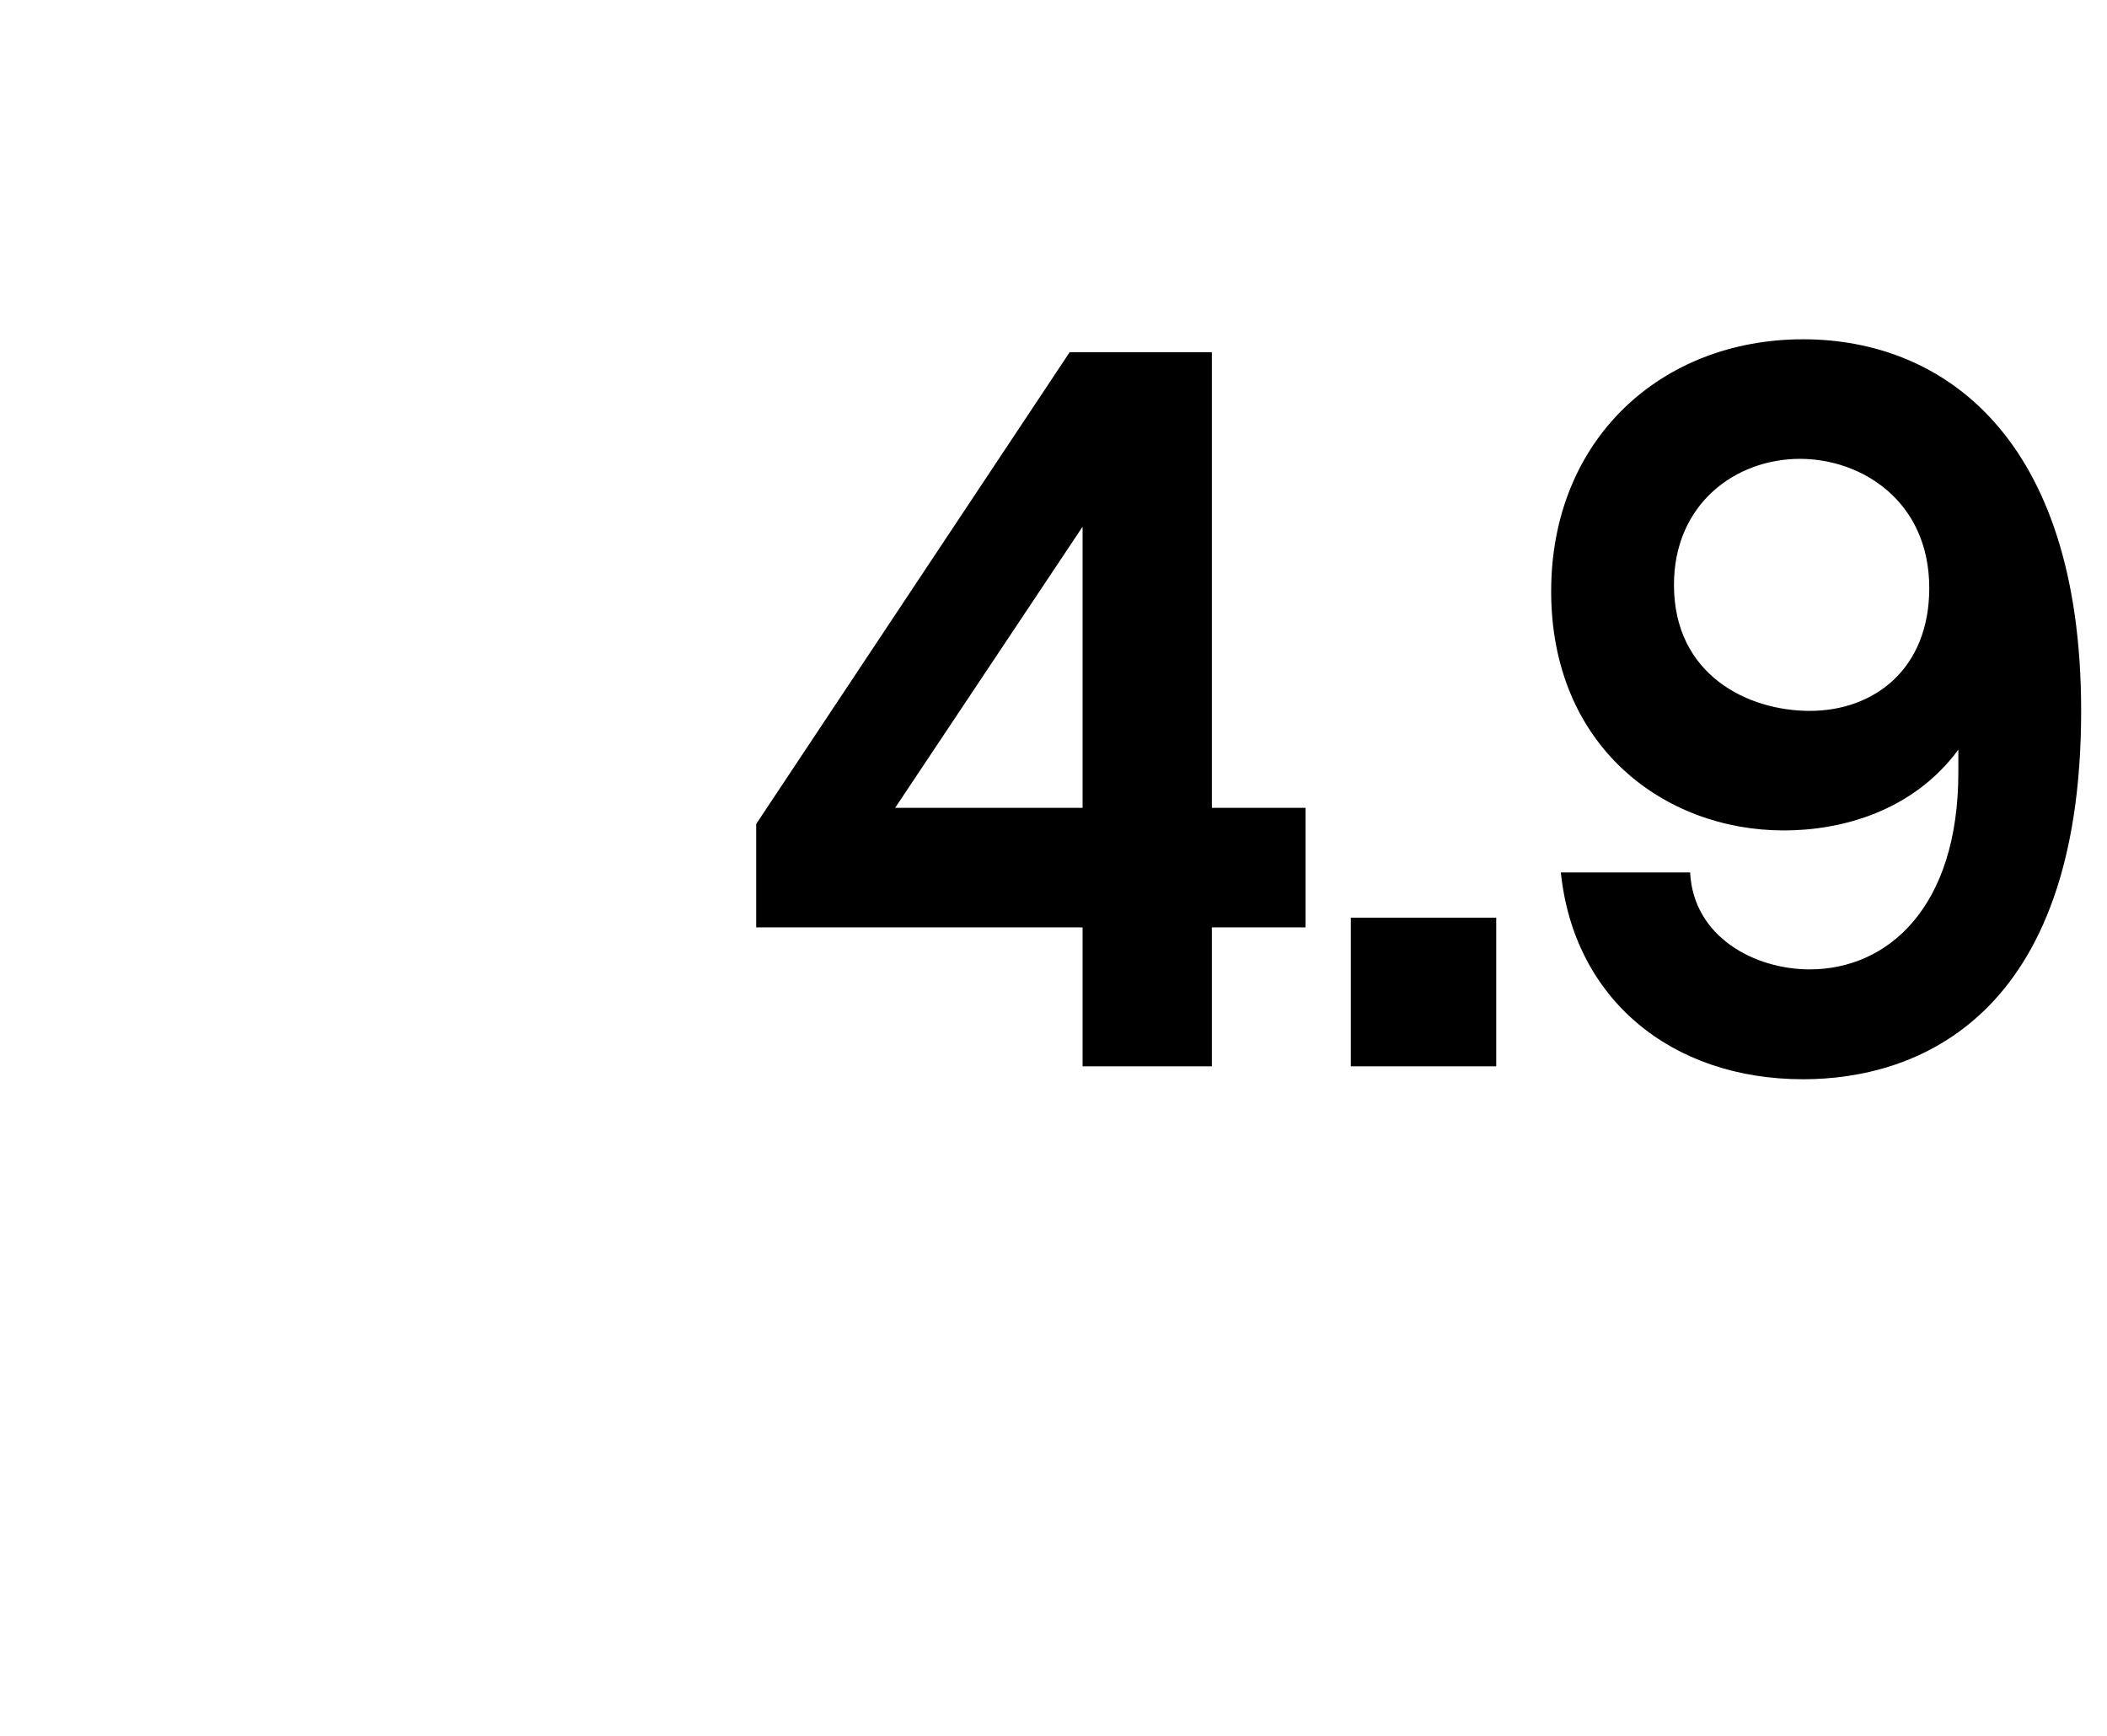
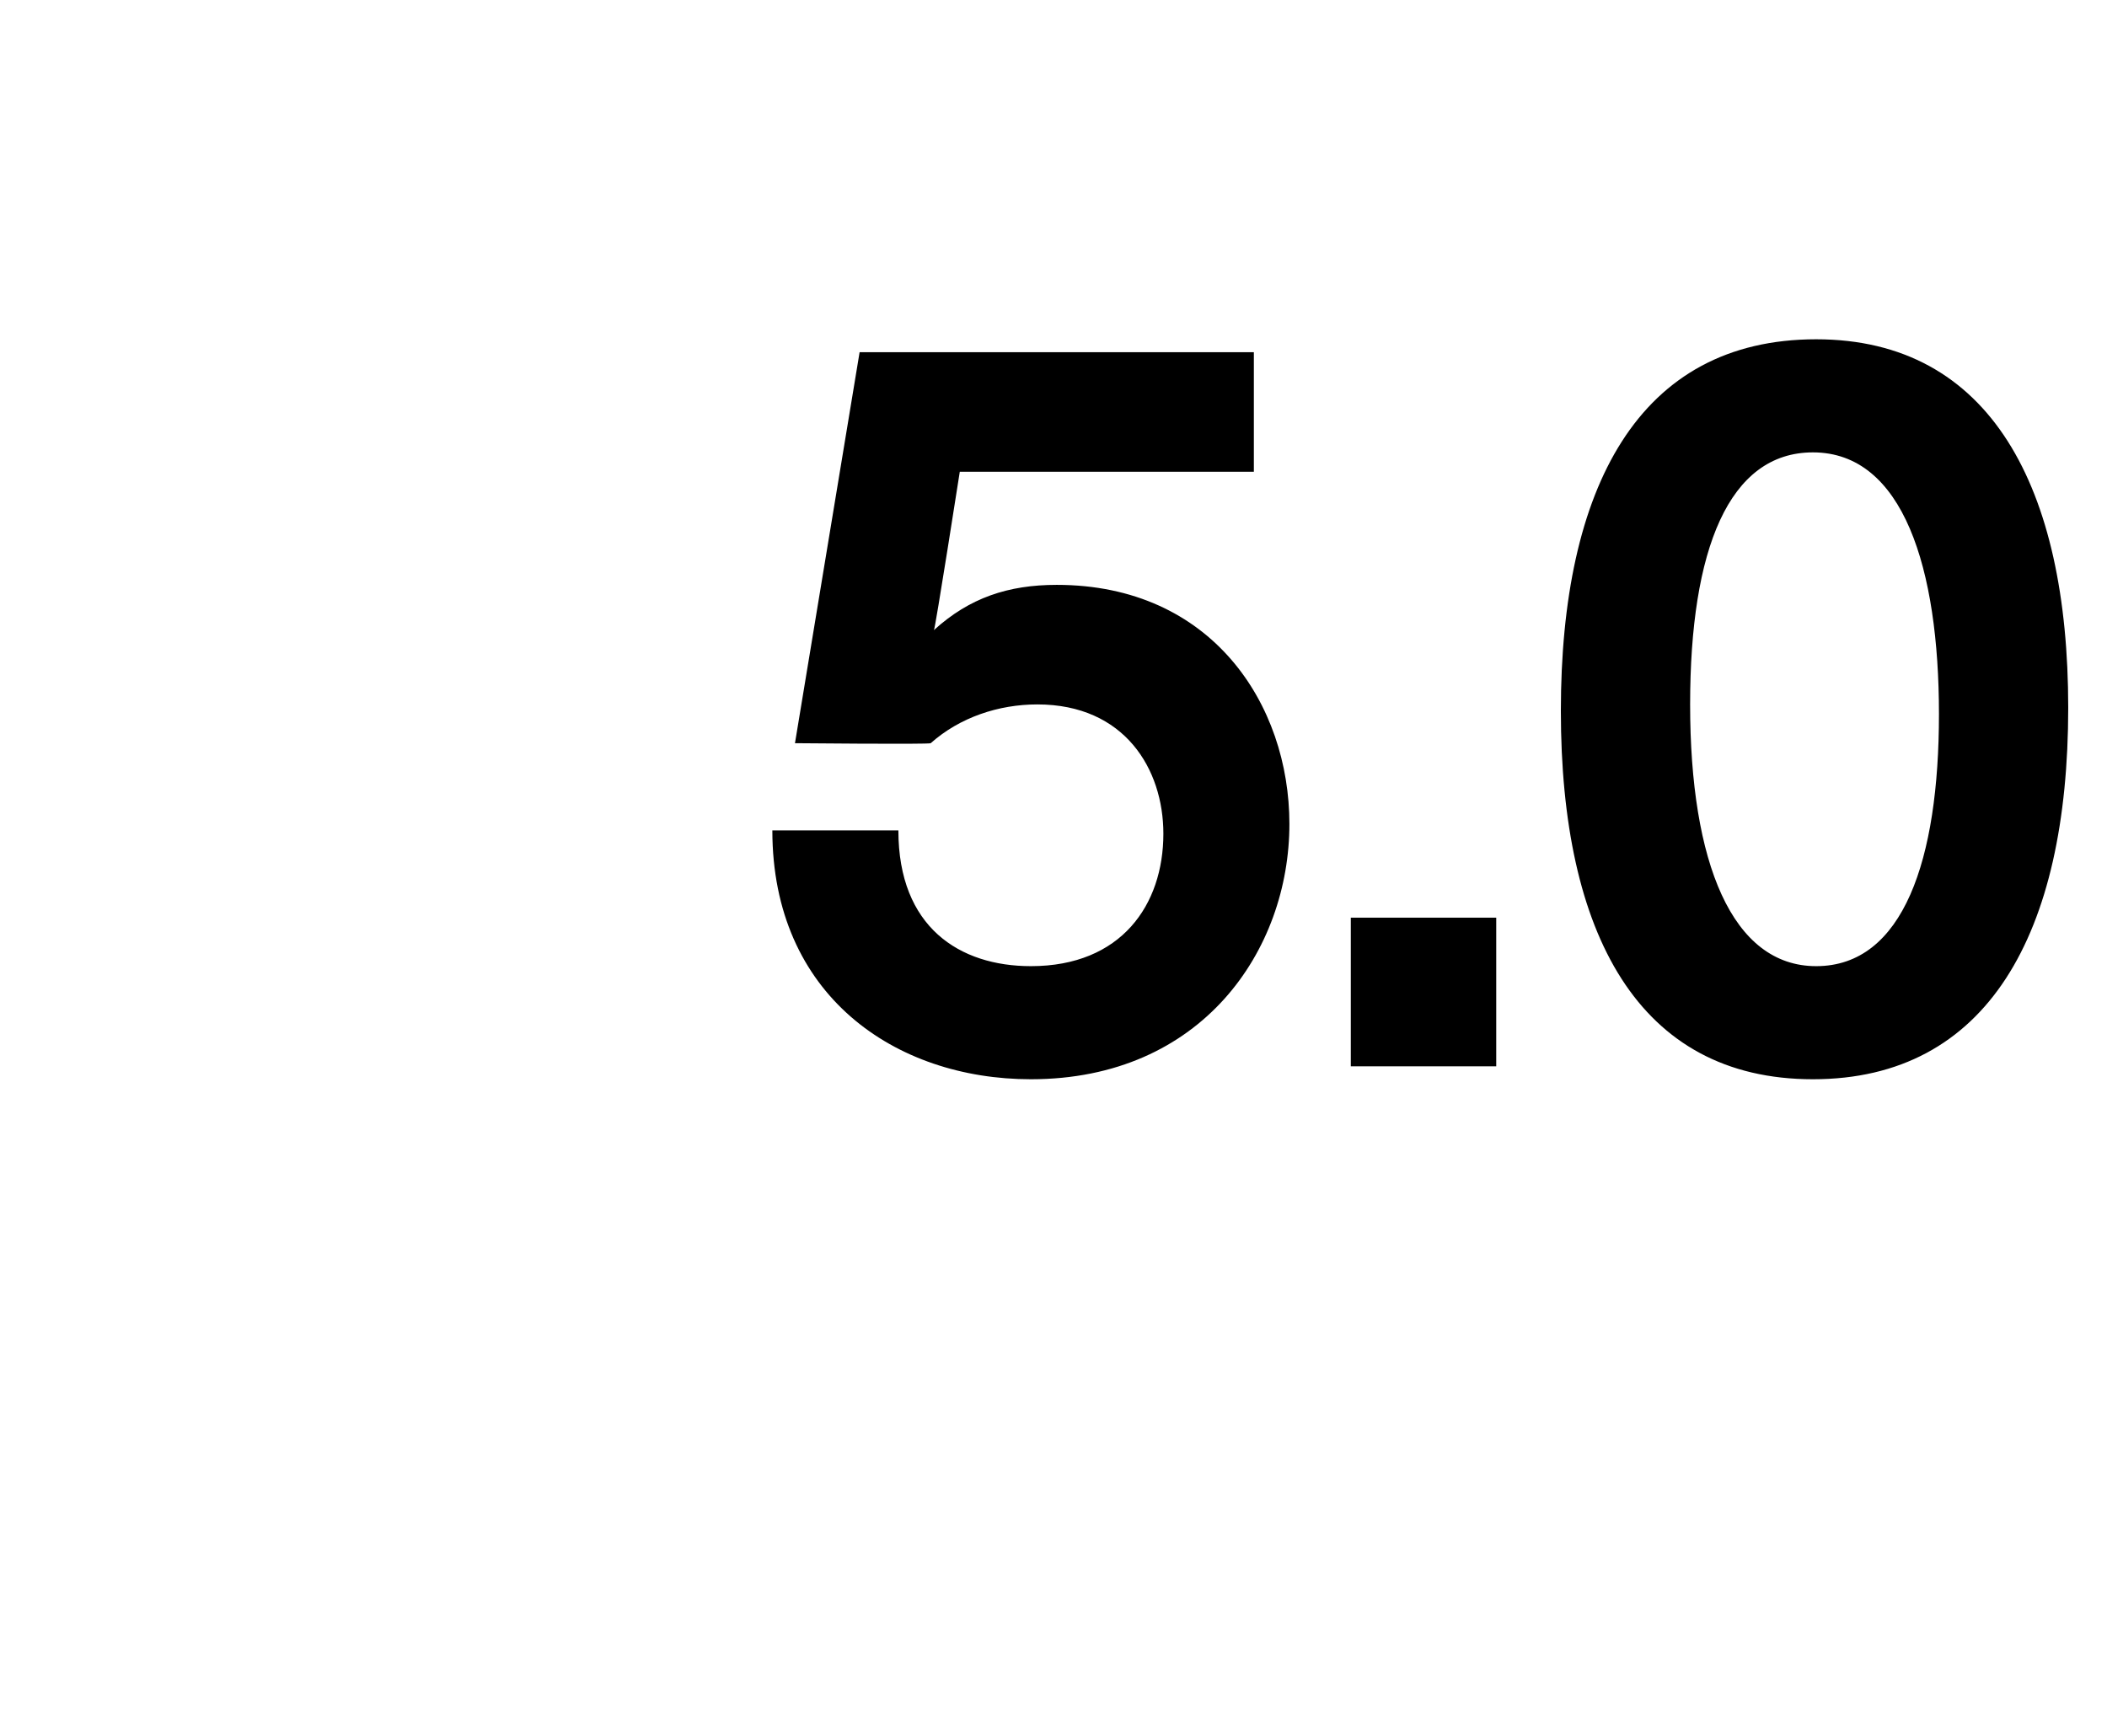
<svg xmlns="http://www.w3.org/2000/svg" version="1.1" width="65.2px" height="53.7px" viewBox="0 -1 65.2 53.7" style="top:-1px">
  <defs />
-   <g id="Polygon13033">
-     <path d="M 37.5 27.7 L 37.5 32 L 33.5 32 L 33.5 27.7 L 23.4 27.7 L 23.4 24.5 L 33.1 9.9 L 37.5 9.9 L 37.5 24 L 40.4 24 L 40.4 27.7 L 37.5 27.7 Z M 33.5 24 L 33.5 15.3 L 27.7 24 L 33.5 24 Z M 41.8 27.4 L 46.3 27.4 L 46.3 32 L 41.8 32 L 41.8 27.4 Z M 64.4 21 C 64.4 30.5 59.3 32.4 55.8 32.4 C 51.7 32.4 48.7 29.9 48.3 26 C 48.3 26 52.3 26 52.3 26 C 52.4 28 54.3 29 56 29 C 58.4 29 60.6 27.1 60.6 22.9 C 60.6 22.9 60.6 22.2 60.6 22.2 C 59.2 24.1 57 24.7 55.2 24.7 C 51.5 24.7 48 22.1 48 17.3 C 48 12.6 51.4 9.5 55.8 9.5 C 60.1 9.5 64.4 12.5 64.4 21 Z M 59.7 17.2 C 59.7 14.5 57.6 13.2 55.7 13.2 C 53.7 13.2 51.8 14.6 51.8 17.1 C 51.8 19.9 54.1 21 56 21 C 58 21 59.7 19.7 59.7 17.2 Z " stroke="none" fill="#000" />
+   <g id="Polygon13031">
+     <path d="M 39.9 24.5 C 39.9 28.4 37.2 32.4 31.9 32.4 C 27.7 32.4 23.9 29.8 23.9 24.7 C 23.9 24.7 27.8 24.7 27.8 24.7 C 27.8 27.7 29.7 28.9 31.9 28.9 C 34.7 28.9 36 27 36 24.8 C 36 22.8 34.8 20.8 32.1 20.8 C 30.9 20.8 29.7 21.2 28.8 22 C 28.76 22.04 24.6 22 24.6 22 L 26.6 9.9 L 38.8 9.9 L 38.8 13.6 L 29.7 13.6 C 29.7 13.6 28.94 18.47 28.9 18.5 C 30 17.5 31.2 17.1 32.7 17.1 C 37.5 17.1 39.9 20.8 39.9 24.5 Z M 41.8 27.4 L 46.3 27.4 L 46.3 32 L 41.8 32 L 41.8 27.4 Z M 48.3 21 C 48.3 14.1 50.7 9.5 56.2 9.5 C 61.6 9.5 64 14.1 64 20.9 C 64 27.9 61.5 32.4 56.1 32.4 C 50.7 32.4 48.3 27.9 48.3 21 Z M 60 21.1 C 60 16.6 58.9 13 56.1 13 C 53.5 13 52.3 16 52.3 20.8 C 52.3 25.7 53.6 28.9 56.2 28.9 C 58.9 28.9 60 25.6 60 21.1 Z " stroke="none" fill="#000" />
  </g>
</svg>
